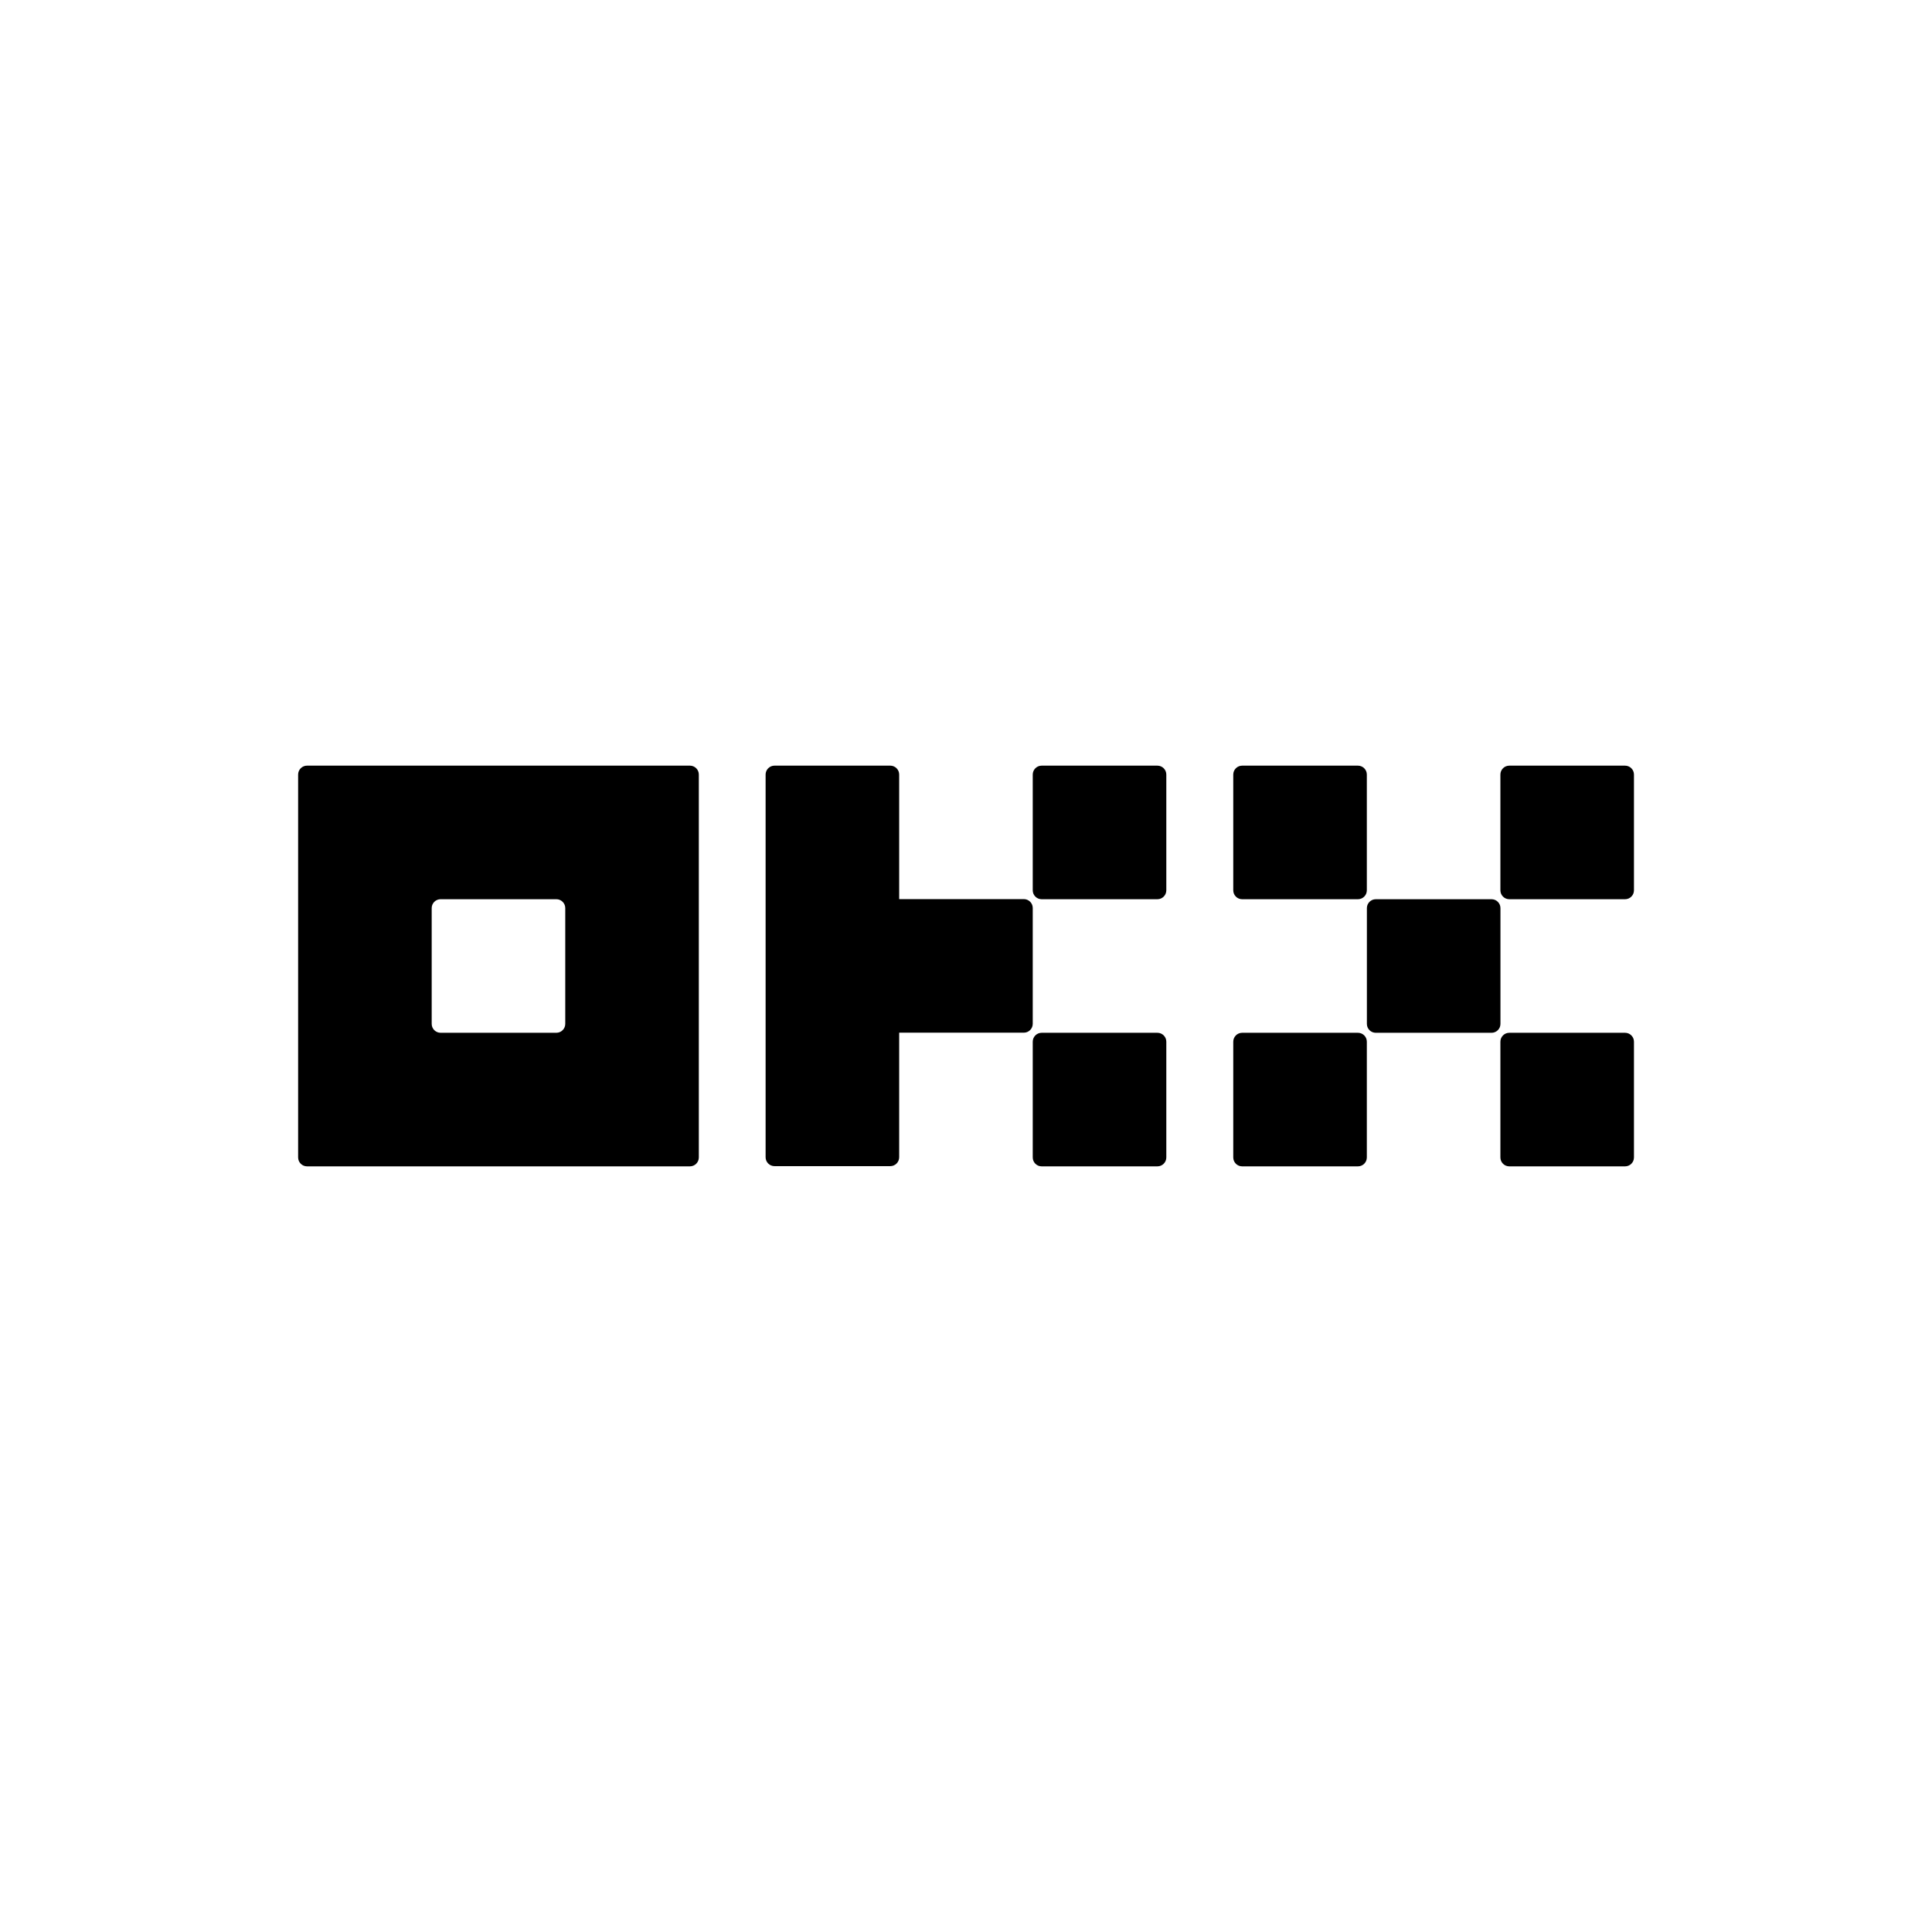
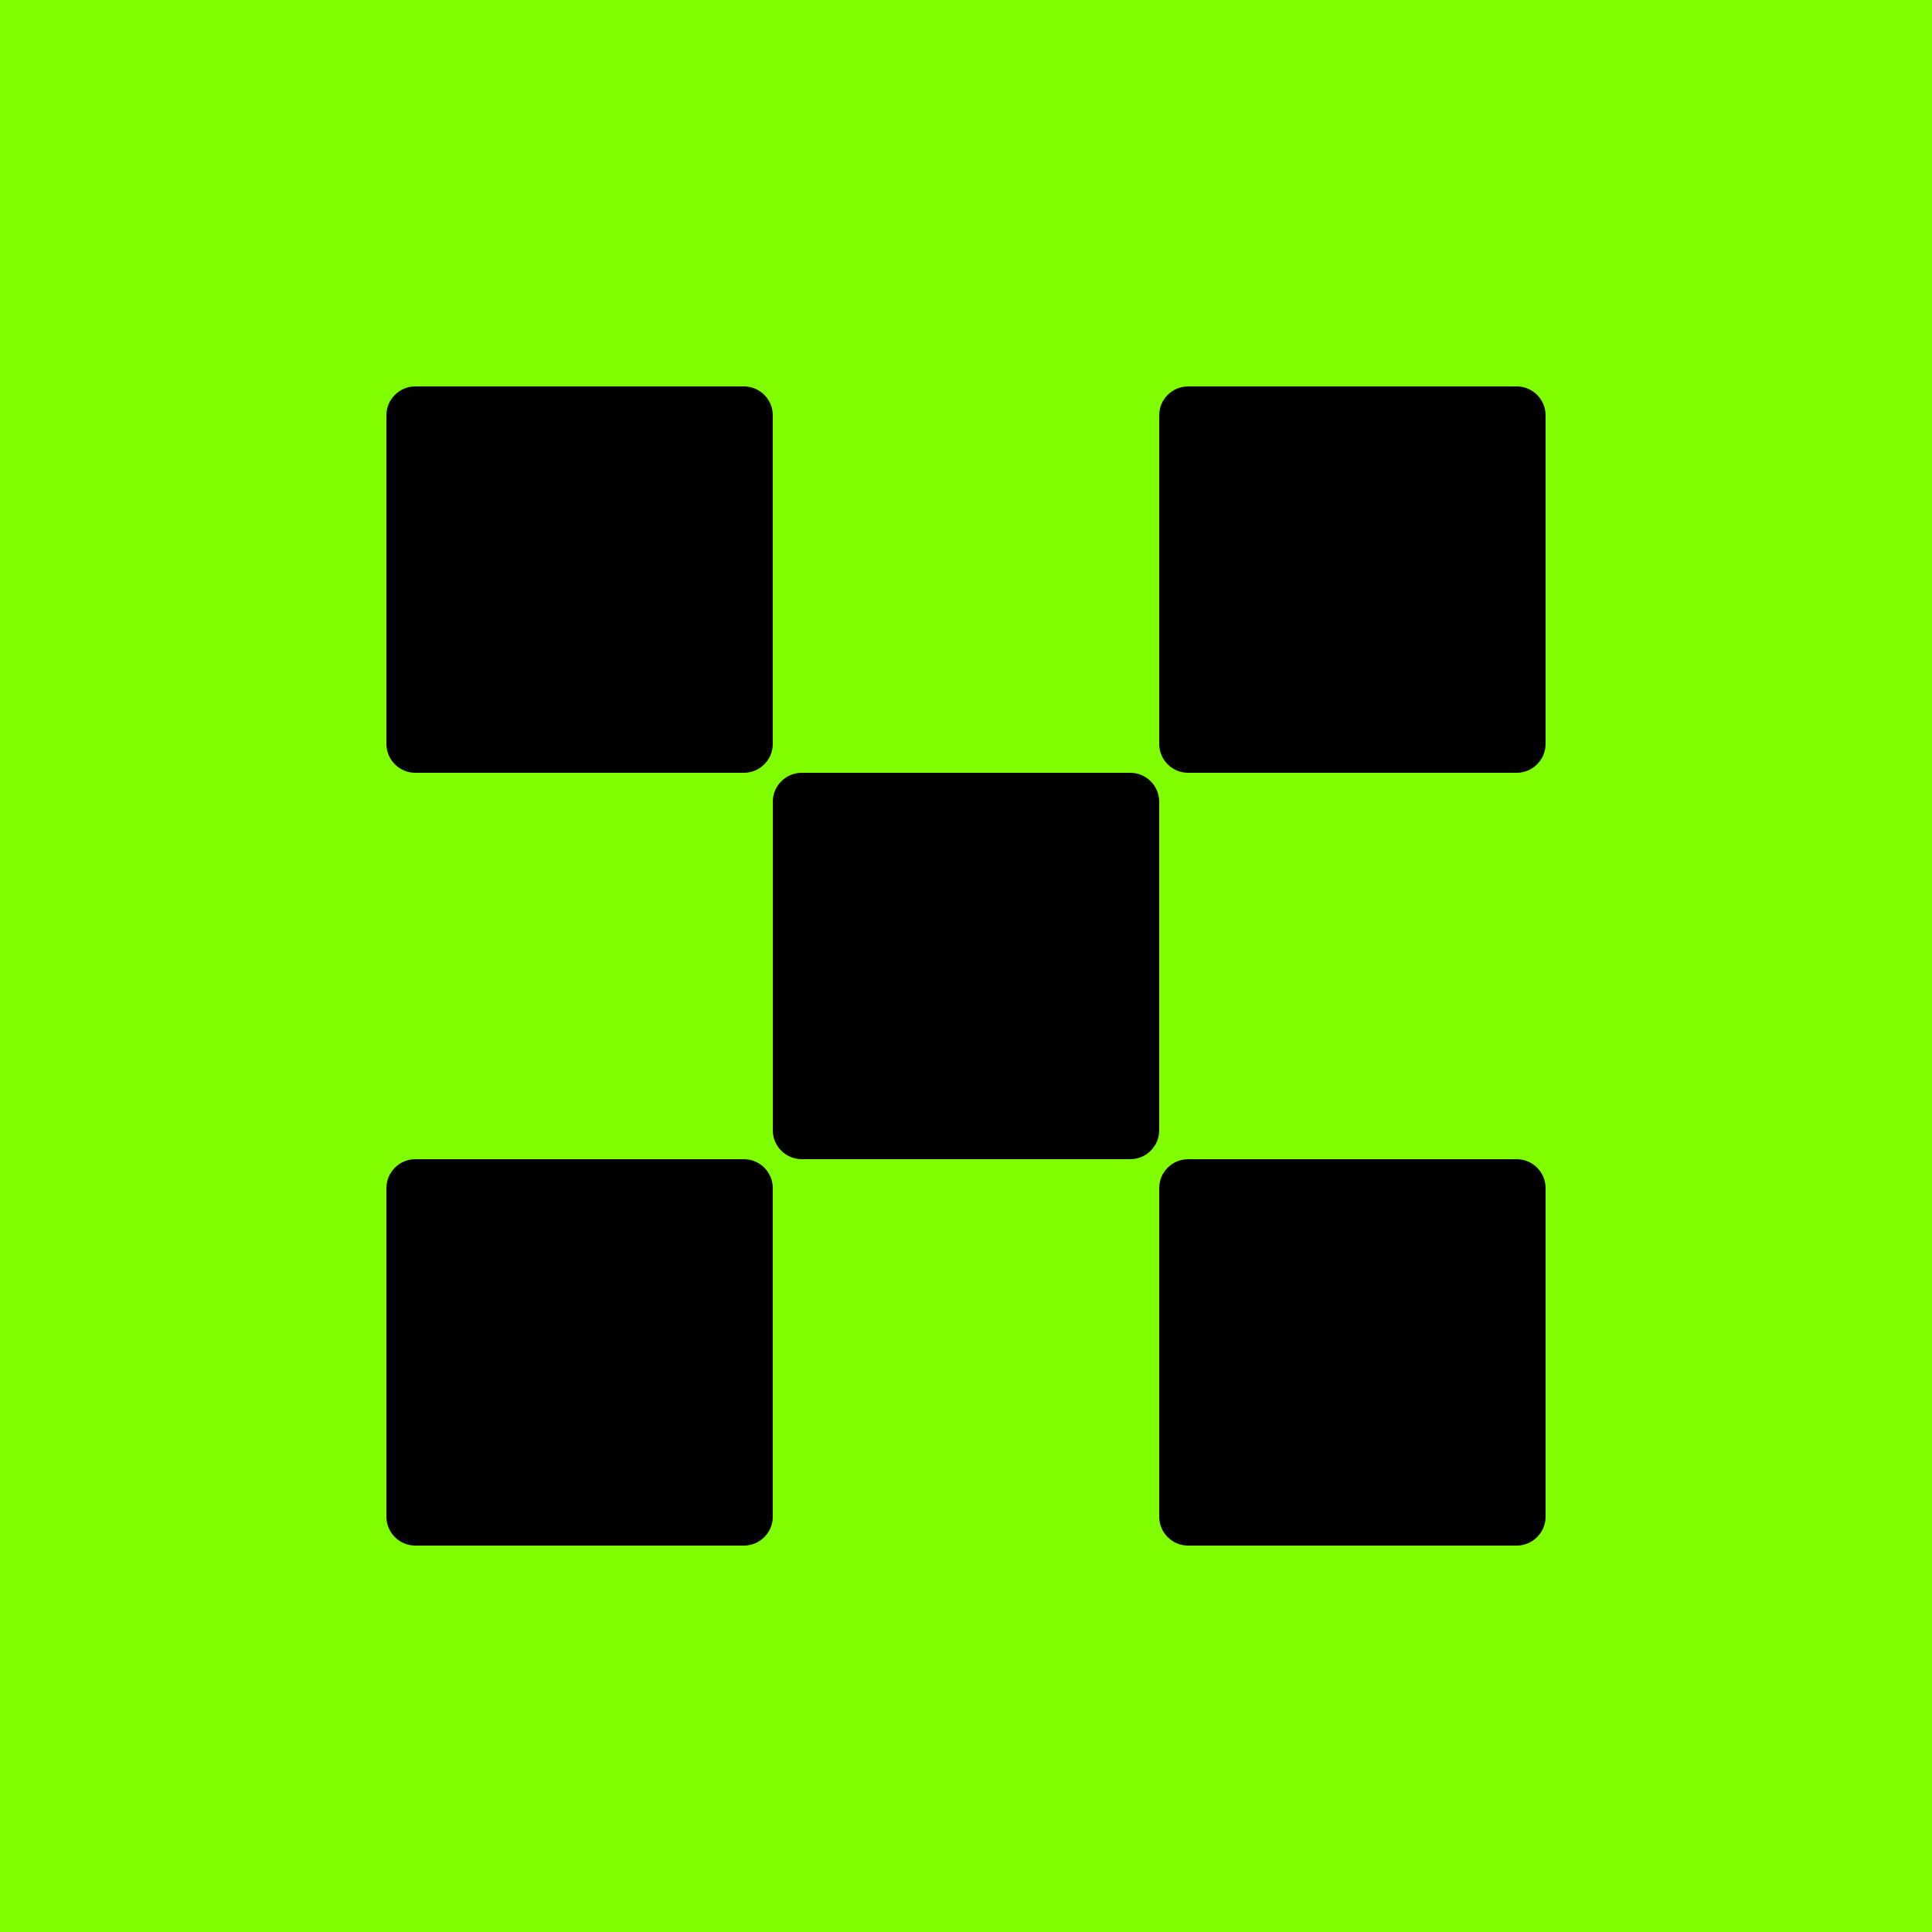
- <svg xmlns="http://www.w3.org/2000/svg" width="128" height="128" viewBox="0 0 1080 1080" fill="none">
-   <rect width="1080" height="1080" fill="white" />
-   <path d="M385.67 428H171.631C170.311 428 169.045 428.524 168.112 429.458C167.178 430.391 166.654 431.657 166.654 432.978V647.017C166.654 648.337 167.178 649.603 168.112 650.536C169.045 651.47 170.311 651.994 171.631 651.994H385.67C386.991 651.994 388.257 651.47 389.19 650.536C390.124 649.603 390.648 648.337 390.648 647.017V432.978C390.648 431.657 390.124 430.391 389.19 429.458C388.257 428.524 386.991 428 385.67 428ZM315.983 572.352C315.983 573.672 315.459 574.938 314.525 575.872C313.592 576.805 312.326 577.33 311.006 577.33H246.296C244.976 577.33 243.71 576.805 242.776 575.872C241.843 574.938 241.319 573.672 241.319 572.352V507.642C241.319 506.322 241.843 505.056 242.776 504.123C243.71 503.189 244.976 502.665 246.296 502.665H311.006C312.326 502.665 313.592 503.189 314.525 504.123C315.459 505.056 315.983 506.322 315.983 507.642V572.352Z" fill="black" />
-   <path d="M833.783 502.673H769.074C766.325 502.673 764.096 504.901 764.096 507.65V572.36C764.096 575.109 766.325 577.338 769.074 577.338H833.783C836.532 577.338 838.761 575.109 838.761 572.36V507.65C838.761 504.901 836.532 502.673 833.783 502.673Z" fill="black" />
-   <path d="M759.088 428.006H694.379C691.63 428.006 689.401 430.234 689.401 432.984V497.693C689.401 500.442 691.63 502.671 694.379 502.671H759.088C761.838 502.671 764.066 500.442 764.066 497.693V432.984C764.066 430.234 761.838 428.006 759.088 428.006Z" fill="black" />
-   <path d="M908.418 428.006H843.708C840.959 428.006 838.73 430.234 838.73 432.984V497.693C838.73 500.442 840.959 502.671 843.708 502.671H908.418C911.167 502.671 913.395 500.442 913.395 497.693V432.984C913.395 430.234 911.167 428.006 908.418 428.006Z" fill="black" />
-   <path d="M759.088 577.334H694.379C691.63 577.334 689.401 579.562 689.401 582.311V647.021C689.401 649.77 691.63 651.999 694.379 651.999H759.088C761.838 651.999 764.066 649.77 764.066 647.021V582.311C764.066 579.562 761.838 577.334 759.088 577.334Z" fill="black" />
-   <path d="M908.418 577.334H843.708C840.959 577.334 838.73 579.562 838.73 582.311V647.021C838.73 649.77 840.959 651.999 843.708 651.999H908.418C911.167 651.999 913.395 649.77 913.395 647.021V582.311C913.395 579.562 911.167 577.334 908.418 577.334Z" fill="black" />
-   <path d="M646.997 428.006H582.288C579.539 428.006 577.31 430.234 577.31 432.984V497.693C577.31 500.442 579.539 502.671 582.288 502.671H646.997C649.746 502.671 651.975 500.442 651.975 497.693V432.984C651.975 430.234 649.746 428.006 646.997 428.006Z" fill="black" />
-   <path d="M646.997 577.334H582.288C579.539 577.334 577.31 579.562 577.31 582.311V647.021C577.31 649.77 579.539 651.999 582.288 651.999H646.997C649.746 651.999 651.975 649.77 651.975 647.021V582.311C651.975 579.562 649.746 577.334 646.997 577.334Z" fill="black" />
-   <path d="M577.31 507.586C577.31 506.266 576.785 505 575.852 504.067C574.918 503.133 573.652 502.609 572.332 502.609H502.645V432.978C502.645 431.657 502.12 430.391 501.187 429.458C500.253 428.524 498.987 428 497.667 428H432.958C431.637 428 430.371 428.524 429.438 429.458C428.504 430.391 427.98 431.657 427.98 432.978V646.905C427.98 648.225 428.504 649.491 429.438 650.424C430.371 651.358 431.637 651.882 432.958 651.882H497.667C498.987 651.882 500.253 651.358 501.187 650.424C502.12 649.491 502.645 648.225 502.645 646.905V577.274H572.332C573.652 577.274 574.918 576.749 575.852 575.816C576.785 574.882 577.31 573.616 577.31 572.296V507.586Z" fill="black" />
+ <svg xmlns="http://www.w3.org/2000/svg" width="200" height="200" viewBox="0 0 200 200">
+   <rect width="100%" height="100%" fill="#80FF00" />
+   <rect x="40" y="40" width="40" height="40" rx="3" ry="3" fill="#000000" />
+   <rect x="120" y="40" width="40" height="40" rx="3" ry="3" fill="#000000" />
+   <rect x="80" y="80" width="40" height="40" rx="3" ry="3" fill="#000000" />
+   <rect x="40" y="120" width="40" height="40" rx="3" ry="3" fill="#000000" />
+   <rect x="120" y="120" width="40" height="40" rx="3" ry="3" fill="#000000" />
</svg>
